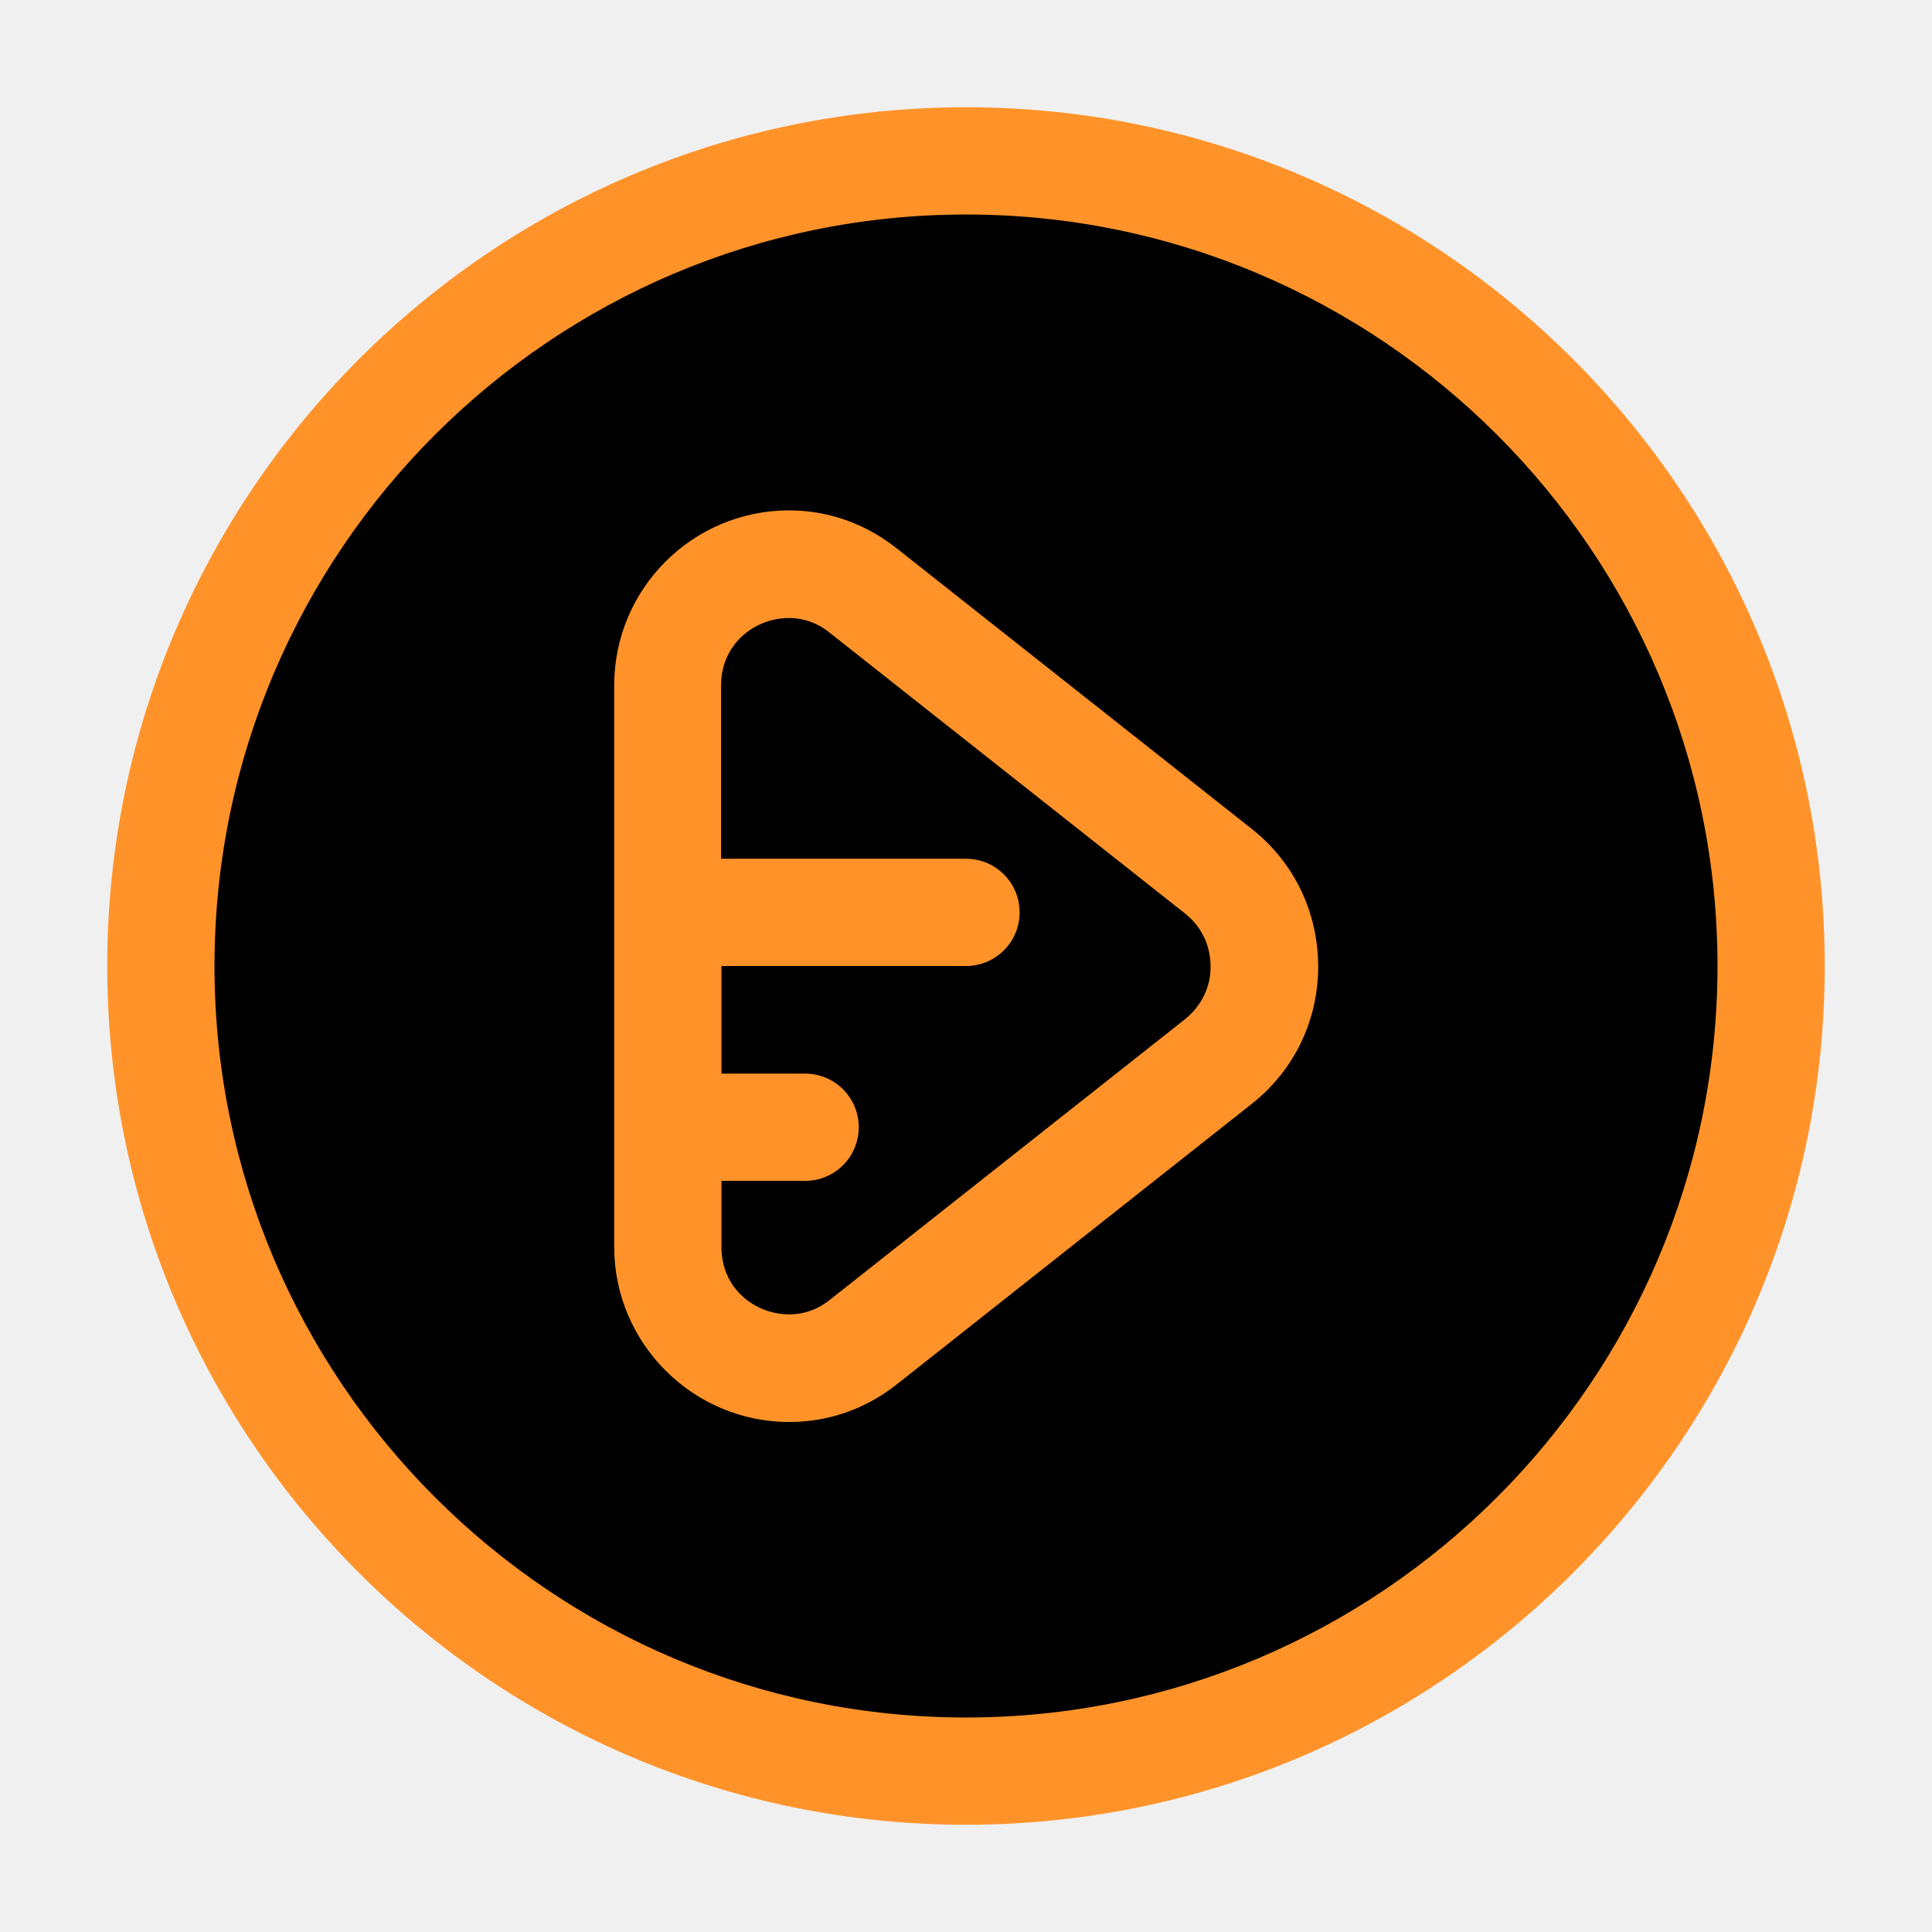
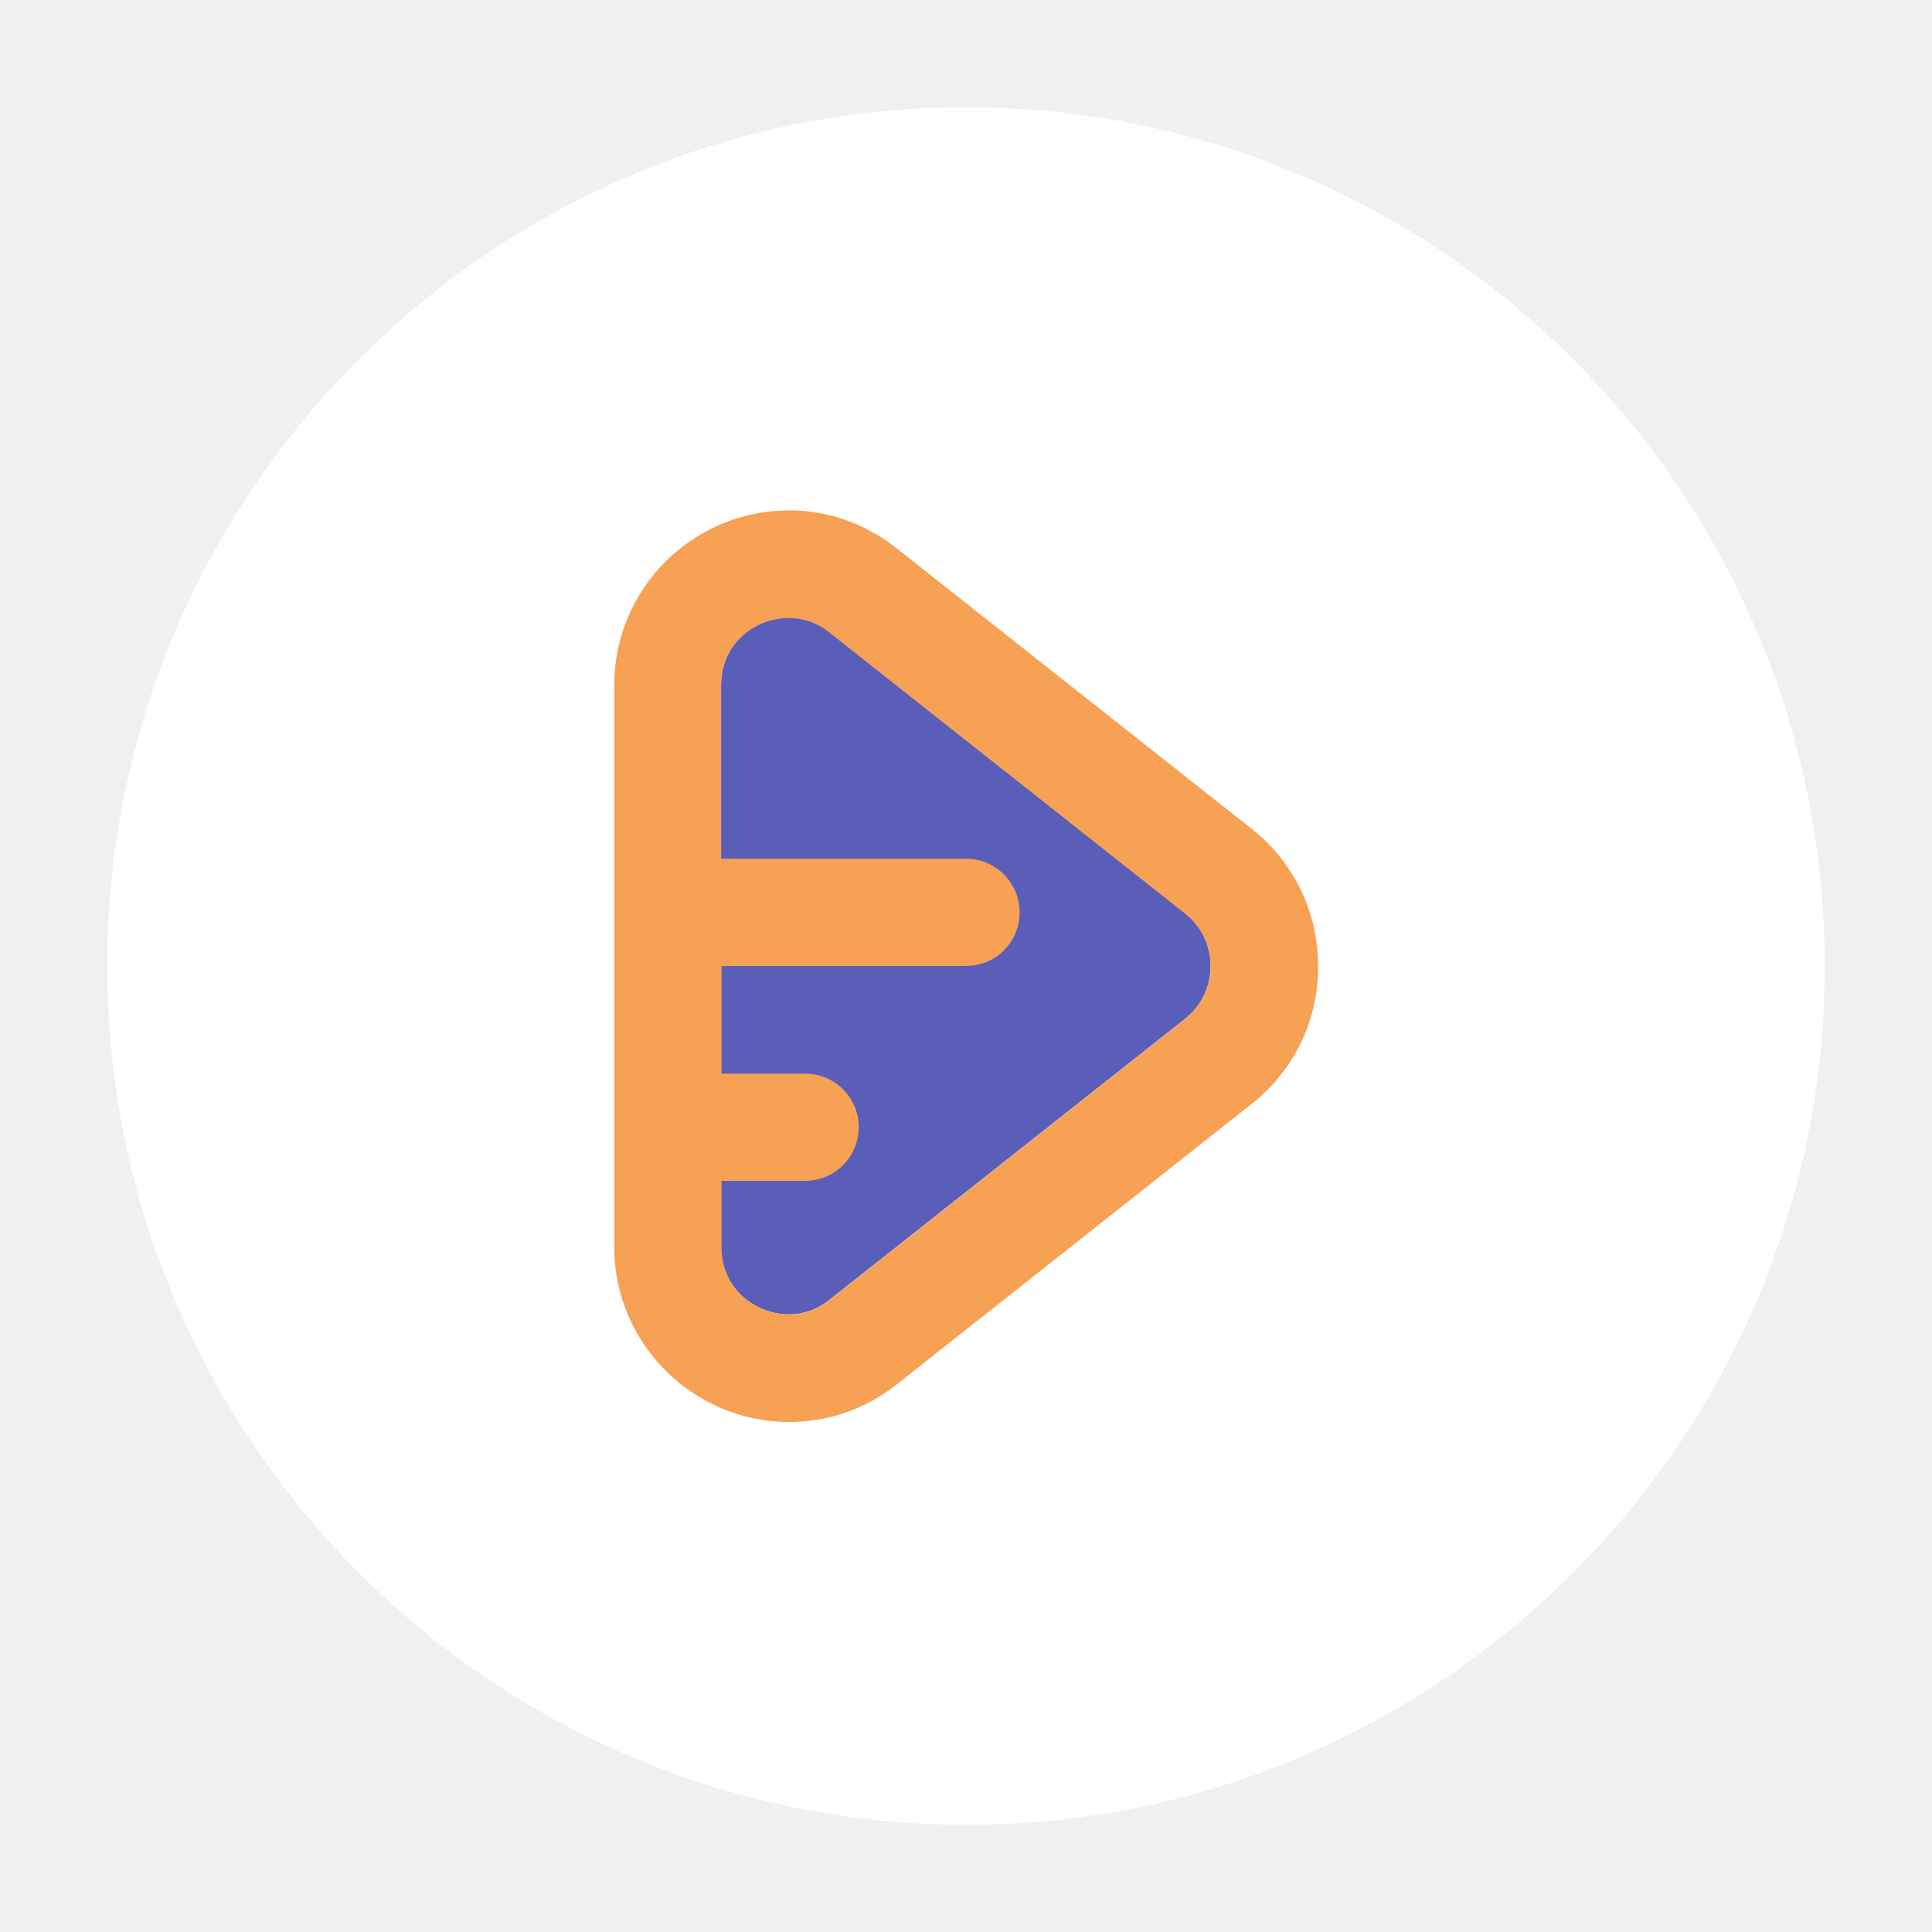
<svg xmlns="http://www.w3.org/2000/svg" height="800px" width="800px" version="1.1" id="Layer_1" viewBox="0 0 508 508" xml:space="preserve">
-   <path style="fill:#FF932A;" d="M254,28.2C129.5,28.2,28.2,129.5,28.2,254S129.5,479.8,254,479.8S479.8,378.5,479.8,254  S378.5,28.2,254,28.2z" />
-   <path style="fill:#000;" d="M254,451.6C145.1,451.6,56.4,363,56.4,254S145.1,56.4,254,56.4S451.6,145,451.6,254  S362.9,451.6,254,451.6z" />
-   <path style="fill:#000;" d="M207.4,345.6c3.9,0,7.6-1.3,10.8-3.9l93.4-73.8c4.3-3.4,6.7-8.4,6.7-13.9s-2.4-10.5-6.7-13.9  l-93.4-73.8c-3.2-2.6-6.9-3.9-10.8-3.9c-8.8,0-17.8,6.6-17.8,17.7v147.7C189.6,338.9,198.7,345.6,207.4,345.6L207.4,345.6z" />
+   <path style="fill:#FFFFFF;" d="M254,28.2C129.5,28.2,28.2,129.5,28.2,254S129.5,479.8,254,479.8S479.8,378.5,479.8,254  S378.5,28.2,254,28.2z" />
+   <path style="fill:#FFFFFF;" d="M254,451.6C145.1,451.6,56.4,363,56.4,254S145.1,56.4,254,56.4S451.6,145,451.6,254  S362.9,451.6,254,451.6z" />
+   <path style="fill:#5a5eb9;" d="M207.4,345.6c3.9,0,7.6-1.3,10.8-3.9l93.4-73.8c4.3-3.4,6.7-8.4,6.7-13.9s-2.4-10.5-6.7-13.9  l-93.4-73.8c-3.2-2.6-6.9-3.9-10.8-3.9c-8.8,0-17.8,6.6-17.8,17.7v147.7C189.6,338.9,198.7,345.6,207.4,345.6L207.4,345.6z" />
  <g>
-     <path style="fill:#FF932A;" d="M329.2,218l-93.4-73.8c-8.2-6.5-18-10-28.3-10c-25.4,0-46,20.6-46,46v147.7c0,25.3,20.7,46,46,46   l0,0c10.3,0,20.1-3.4,28.3-9.9l93.4-73.8c11.1-8.8,17.4-21.9,17.4-36C346.6,239.9,340.3,226.8,329.2,218z M311.7,267.9l-93.4,73.8   c-3.2,2.6-6.9,3.9-10.8,3.9c-8.8,0-17.8-6.6-17.8-17.7v-17.4h22c7.8,0,14.1-6.3,14.1-14.1c0-7.8-6.3-14.1-14.1-14.1h-22V254H254   c7.8,0,14.1-6.3,14.1-14.1s-6.3-14.1-14.1-14.1h-64.4v-45.6c0-11.1,9.1-17.7,17.8-17.7c3.9,0,7.6,1.3,10.8,3.9l93.4,73.8   c4.3,3.4,6.7,8.4,6.7,13.9C318.4,259.4,315.9,264.5,311.7,267.9z" />
+     <path style="fill:#f7a154;" d="M329.2,218l-93.4-73.8c-8.2-6.5-18-10-28.3-10c-25.4,0-46,20.6-46,46v147.7c0,25.3,20.7,46,46,46   l0,0c10.3,0,20.1-3.4,28.3-9.9l93.4-73.8c11.1-8.8,17.4-21.9,17.4-36C346.6,239.9,340.3,226.8,329.2,218z M311.7,267.9l-93.4,73.8   c-3.2,2.6-6.9,3.9-10.8,3.9c-8.8,0-17.8-6.6-17.8-17.7v-17.4h22c7.8,0,14.1-6.3,14.1-14.1c0-7.8-6.3-14.1-14.1-14.1h-22V254H254   c7.8,0,14.1-6.3,14.1-14.1s-6.3-14.1-14.1-14.1h-64.4v-45.6c0-11.1,9.1-17.7,17.8-17.7c3.9,0,7.6,1.3,10.8,3.9l93.4,73.8   c4.3,3.4,6.7,8.4,6.7,13.9C318.4,259.4,315.9,264.5,311.7,267.9z" />
  </g>
</svg>
